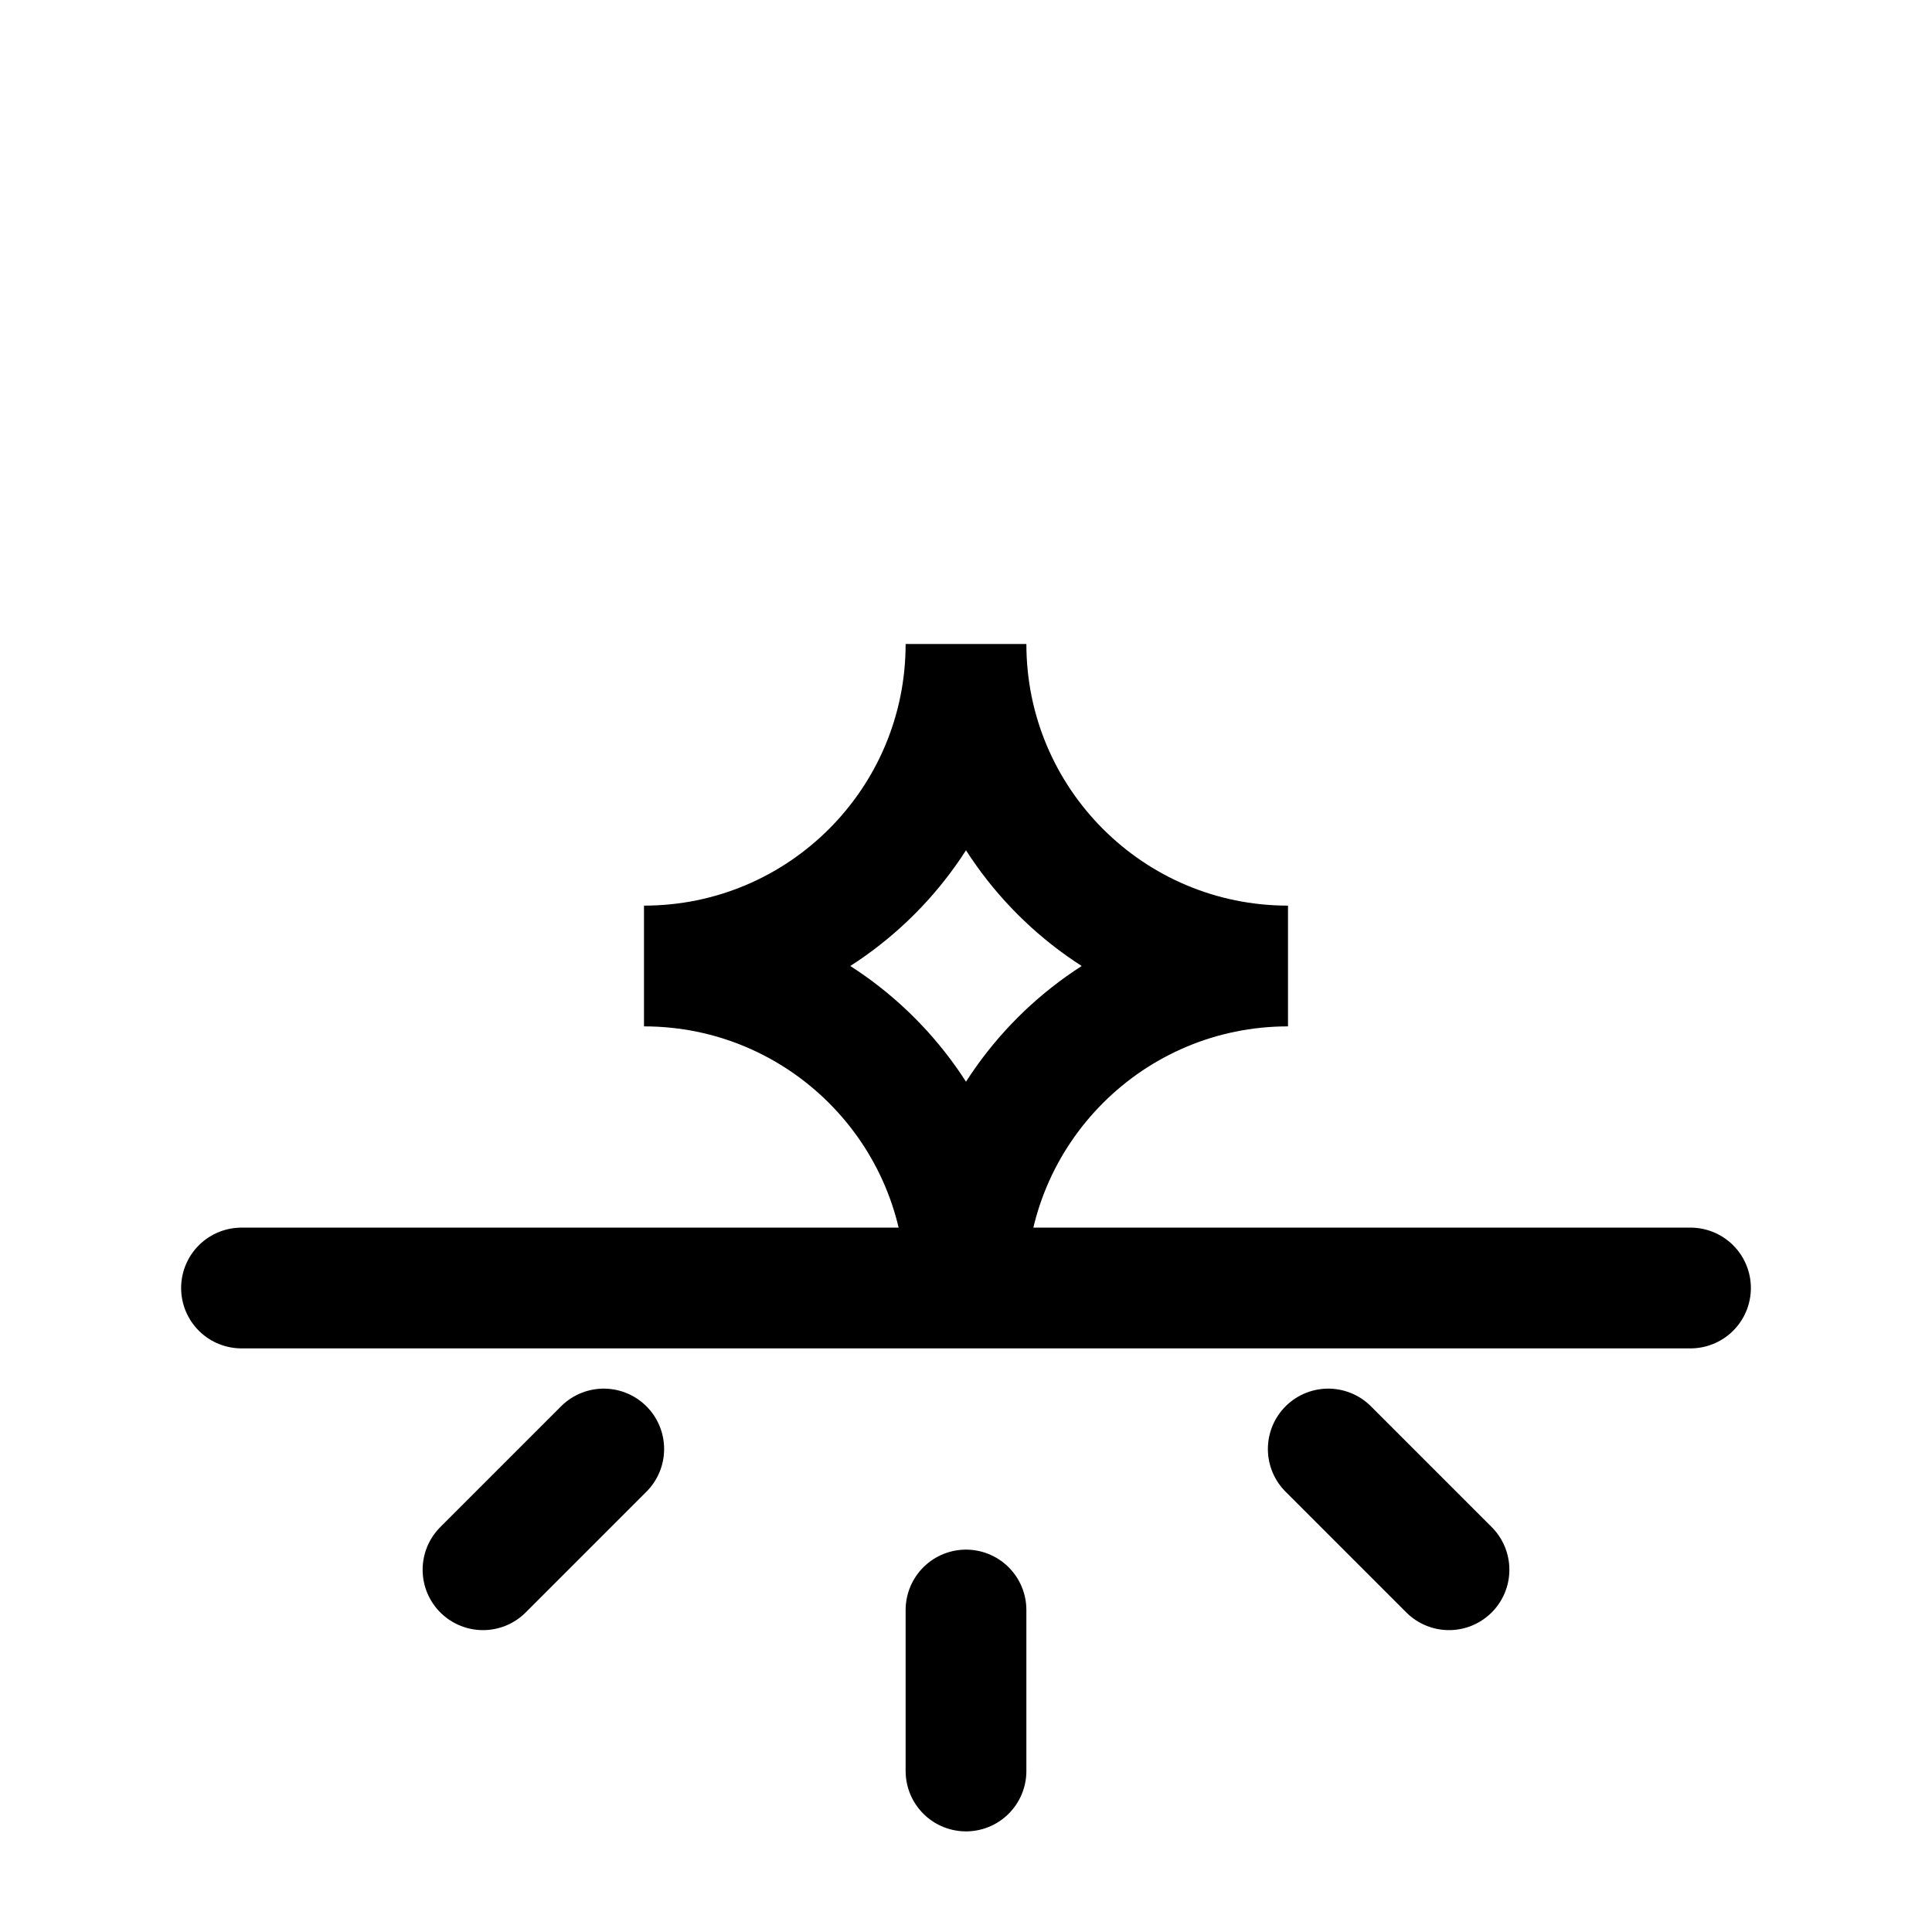
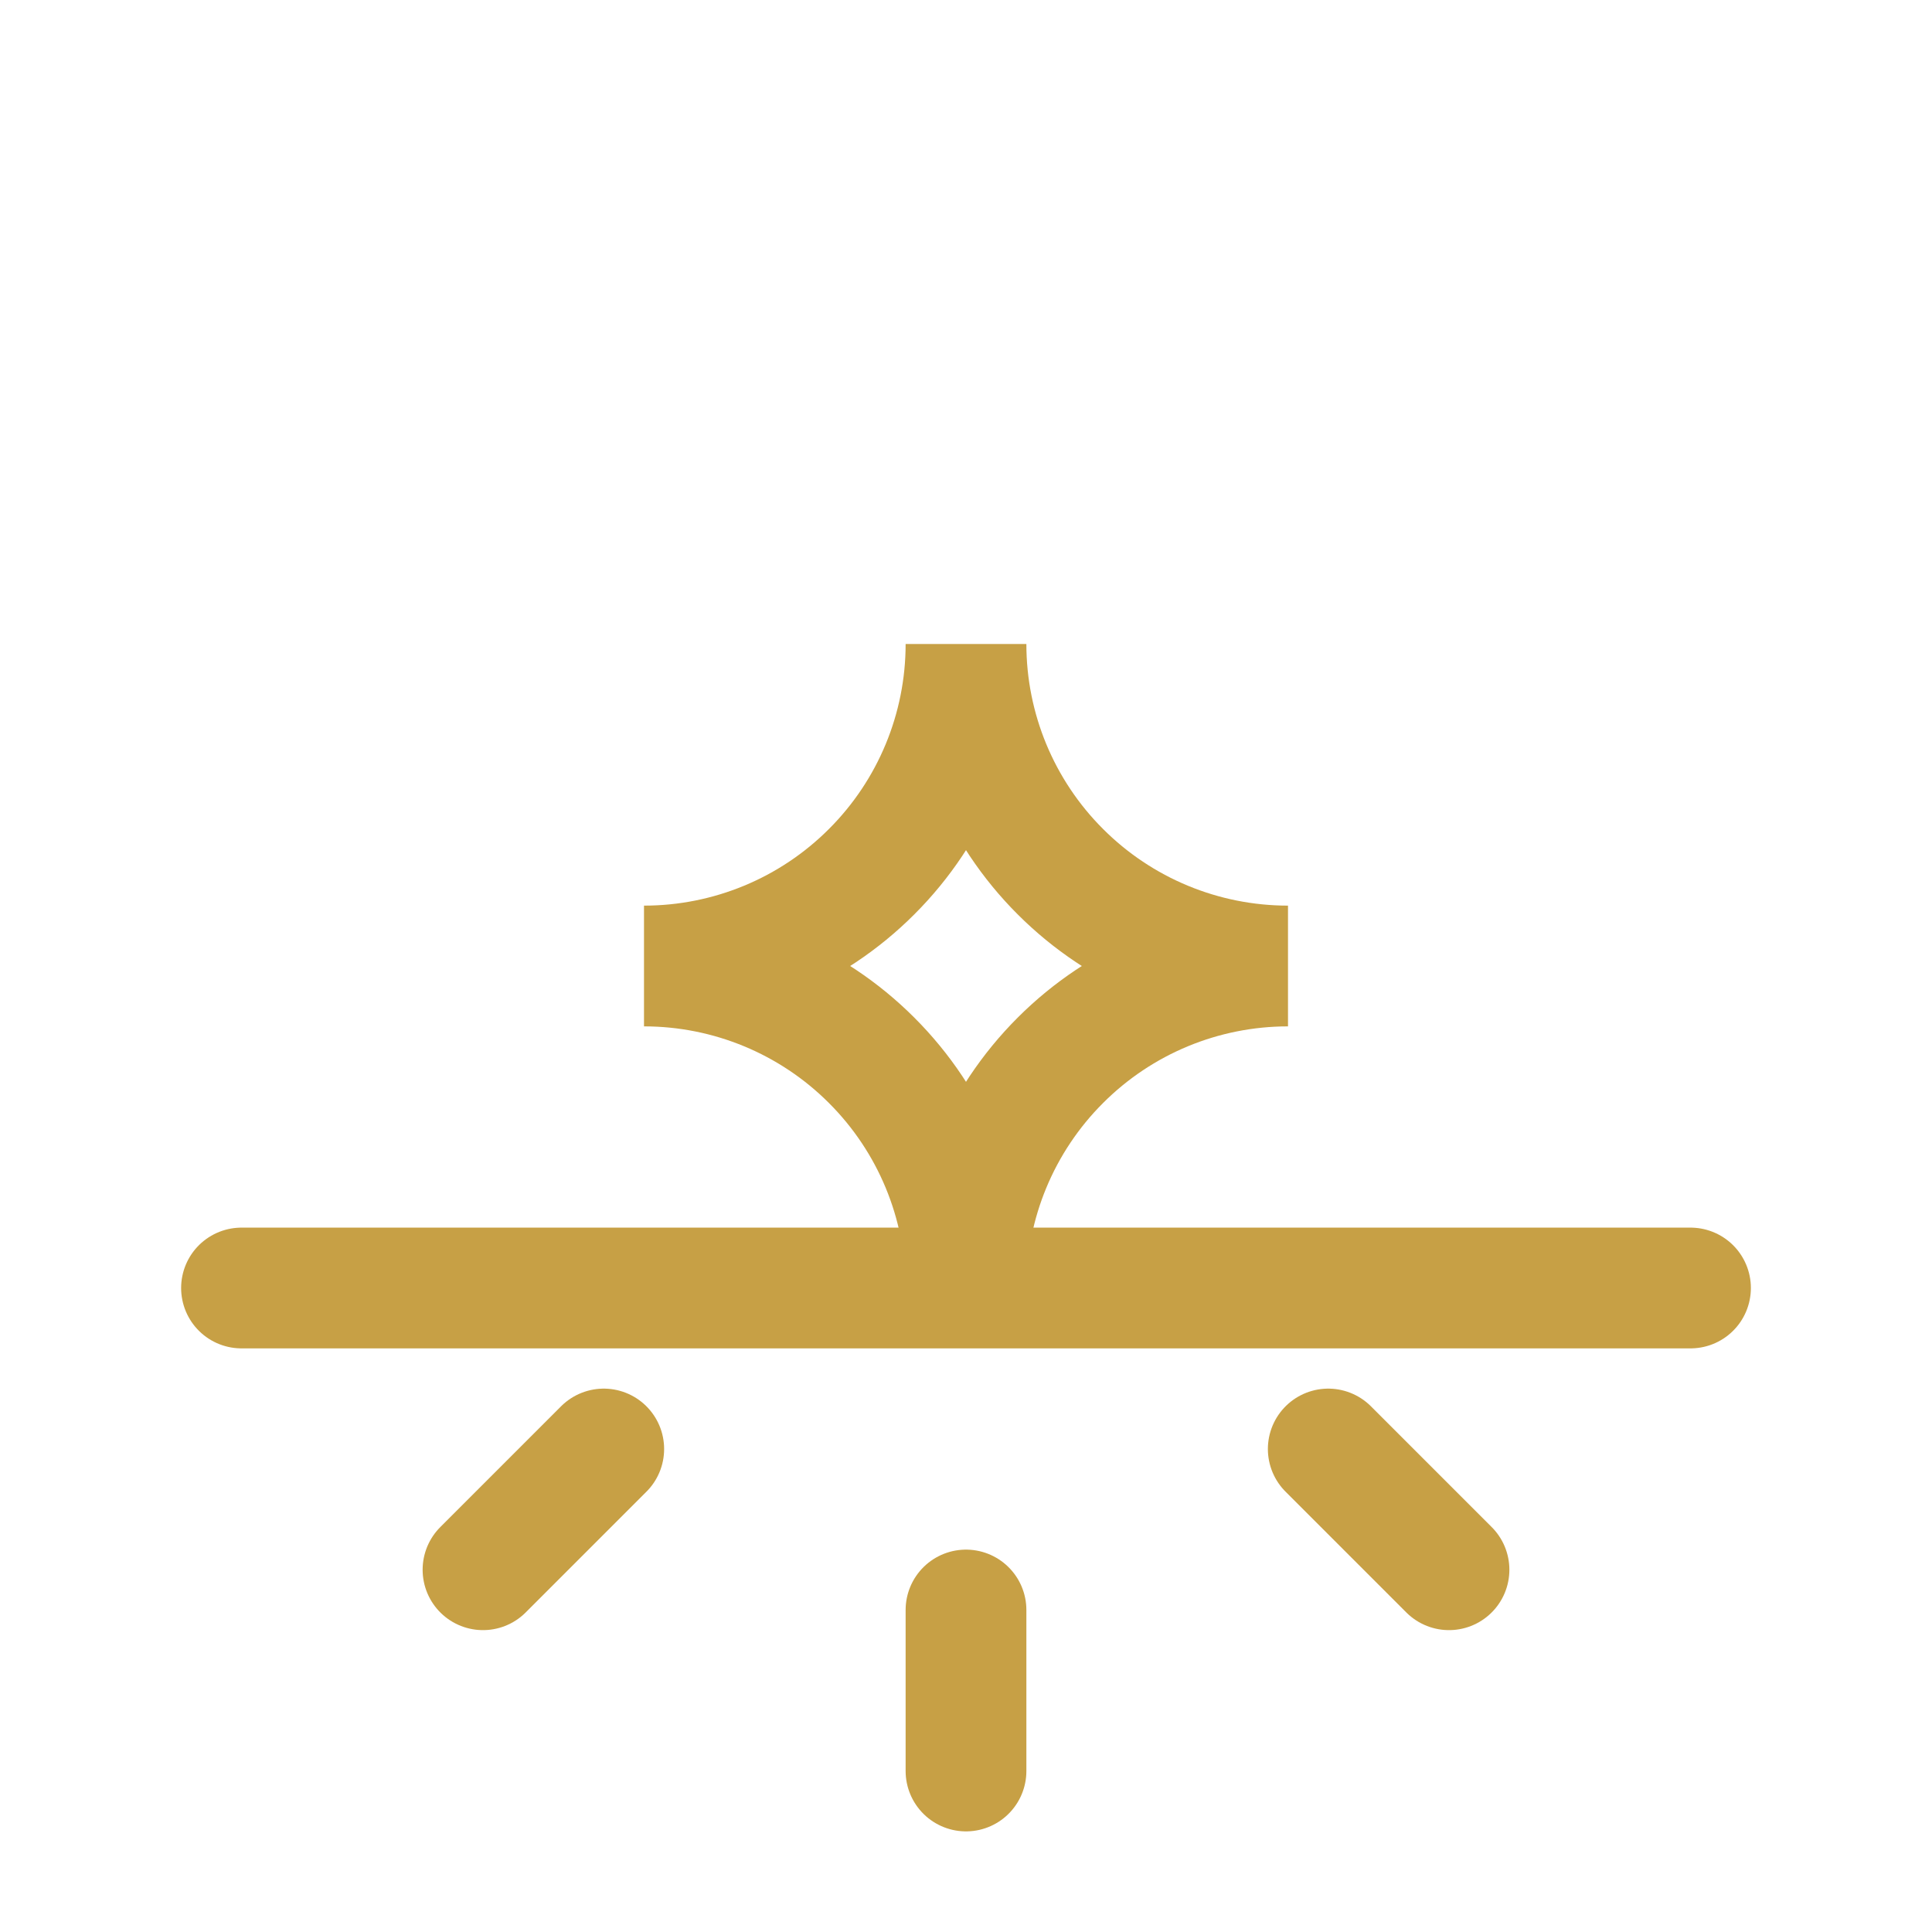
<svg xmlns="http://www.w3.org/2000/svg" width="24" height="24" viewBox="0 0 24 24" fill="none">
-   <path d="M3 16H21" stroke="currentColor" stroke-width="1.5" stroke-linecap="round" />
-   <path d="M12 16A4 4 0 0 1 16 12A4 4 0 0 1 12 8A4 4 0 0 1 8 12A4 4 0 0 1 12 16Z" stroke="currentColor" stroke-width="1.5" />
-   <path d="M12 20V22M7.5 18L6 19.5M16.5 18L18 19.5" stroke="currentColor" stroke-width="1.5" stroke-linecap="round" />
+   <path d="M3 16H21" stroke="#C7A045" stroke-width="1.5" stroke-linecap="round" />
+   <path d="M12 16C12 14.939 12.421 13.922 13.172 13.172C13.922 12.421 14.939 12 16 12C14.939 12 13.922 11.579 13.172 10.828C12.421 10.078 12 9.061 12 8C12 9.061 11.579 10.078 10.828 10.828C10.078 11.579 9.061 12 8 12C9.061 12 10.078 12.421 10.828 13.172C11.579 13.922 12 14.939 12 16Z" stroke="#C7A045" stroke-width="1.5" />
+   <path d="M12 20V22M7.5 18L6 19.5M16.5 18L18 19.5" stroke="#C7A045" stroke-width="1.5" stroke-linecap="round" />
</svg>
